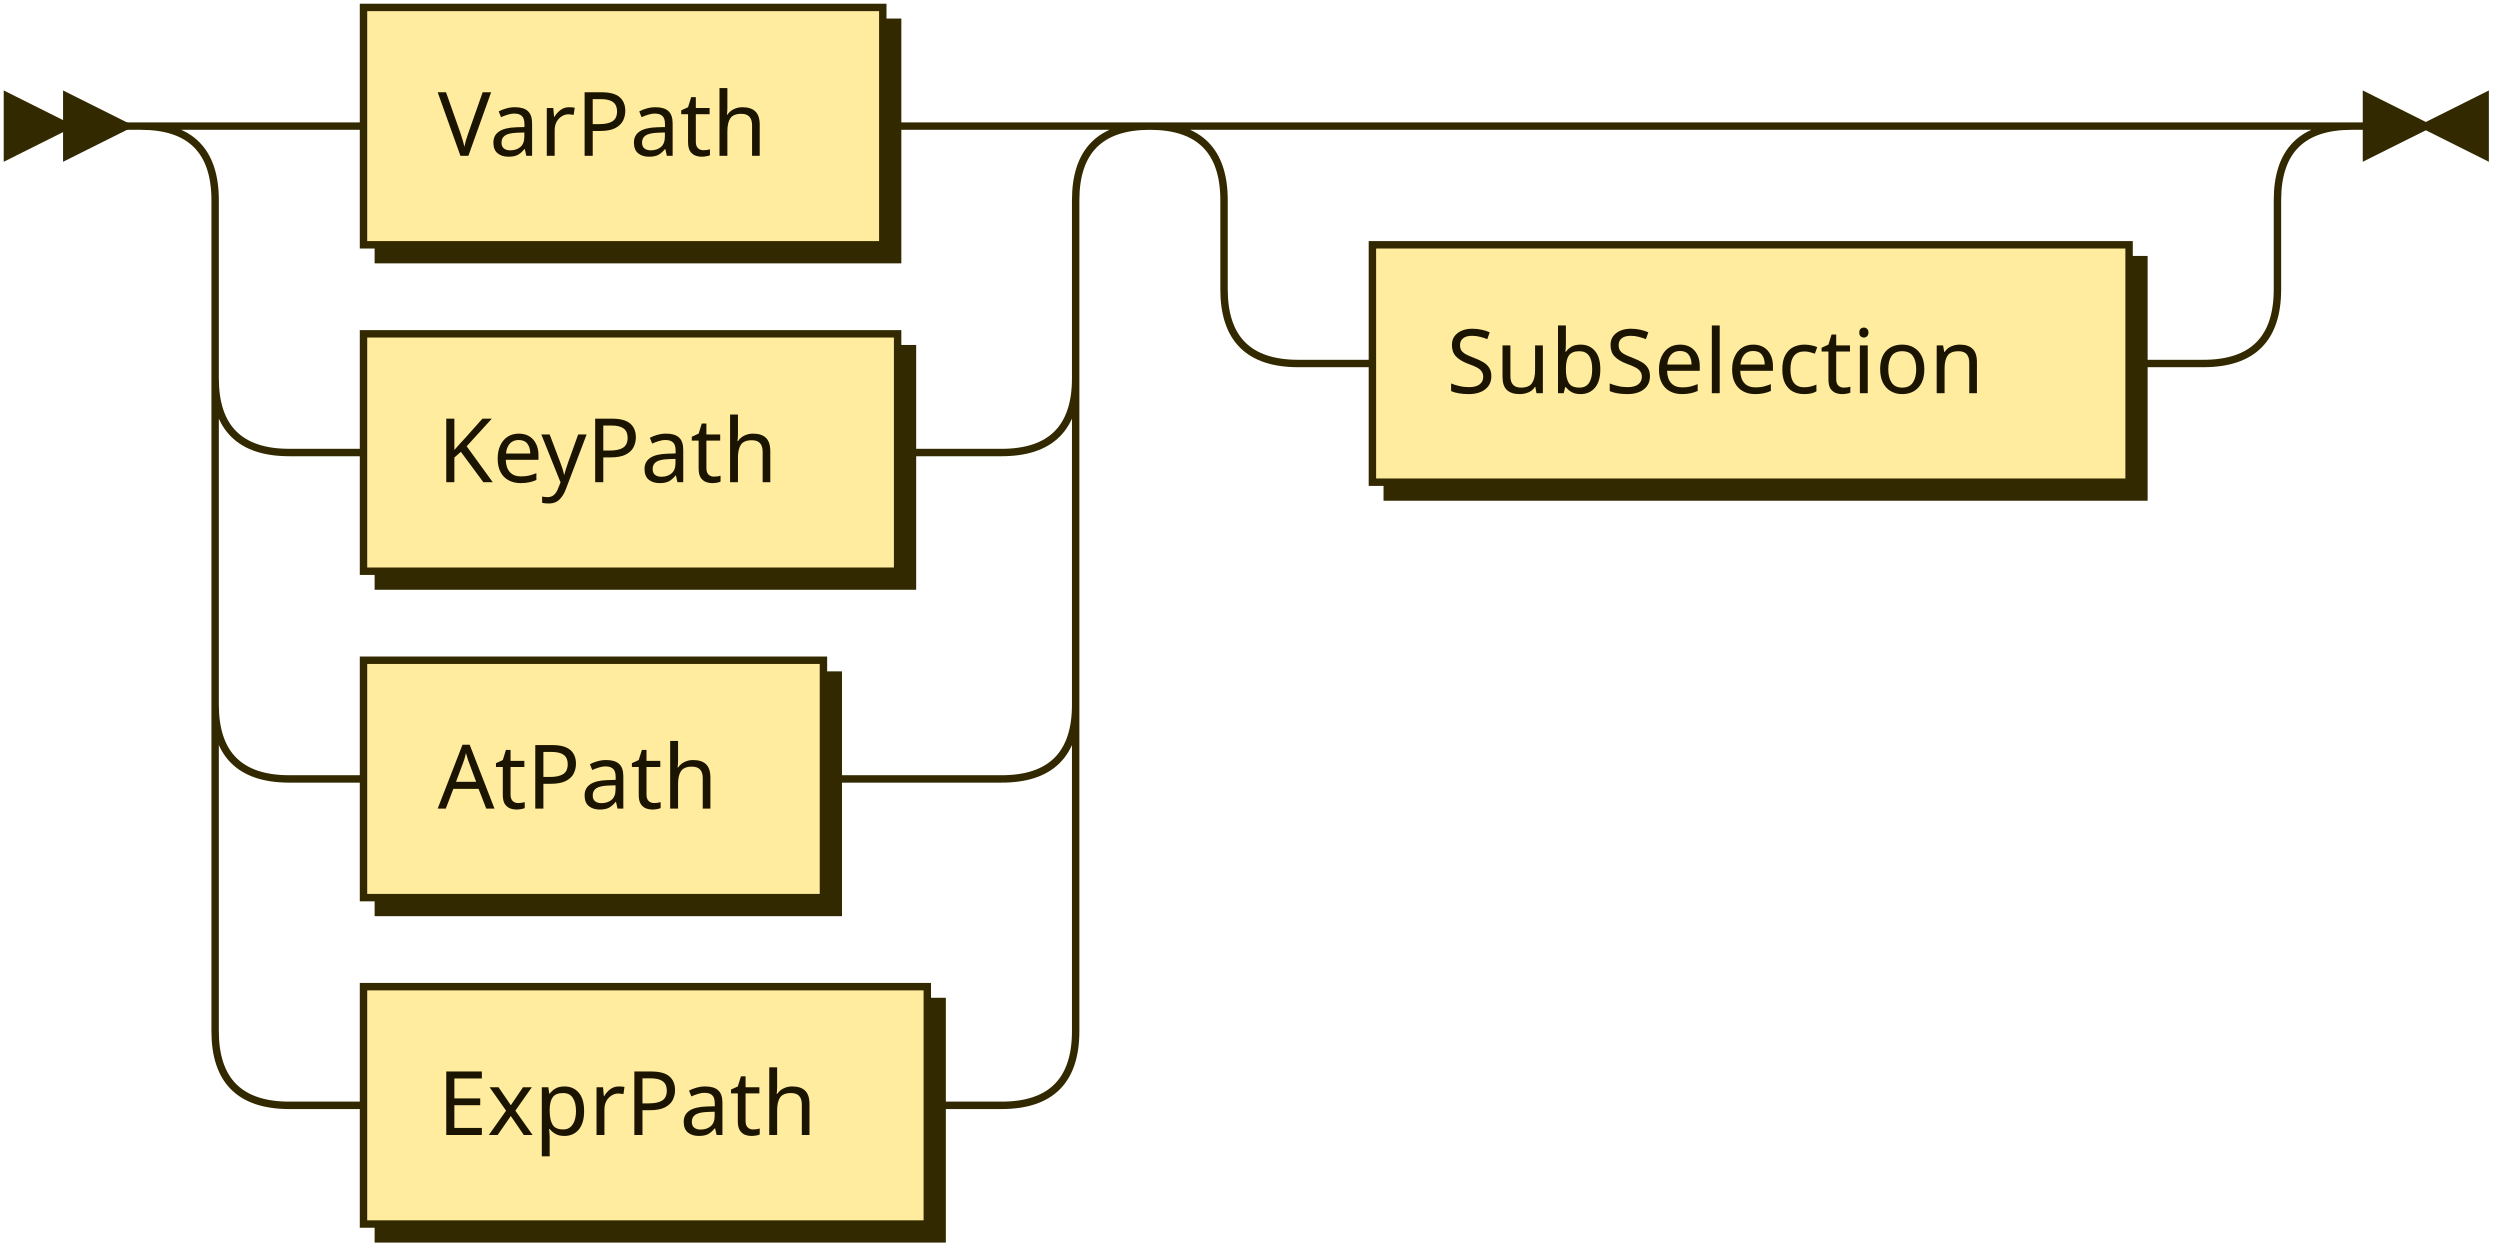
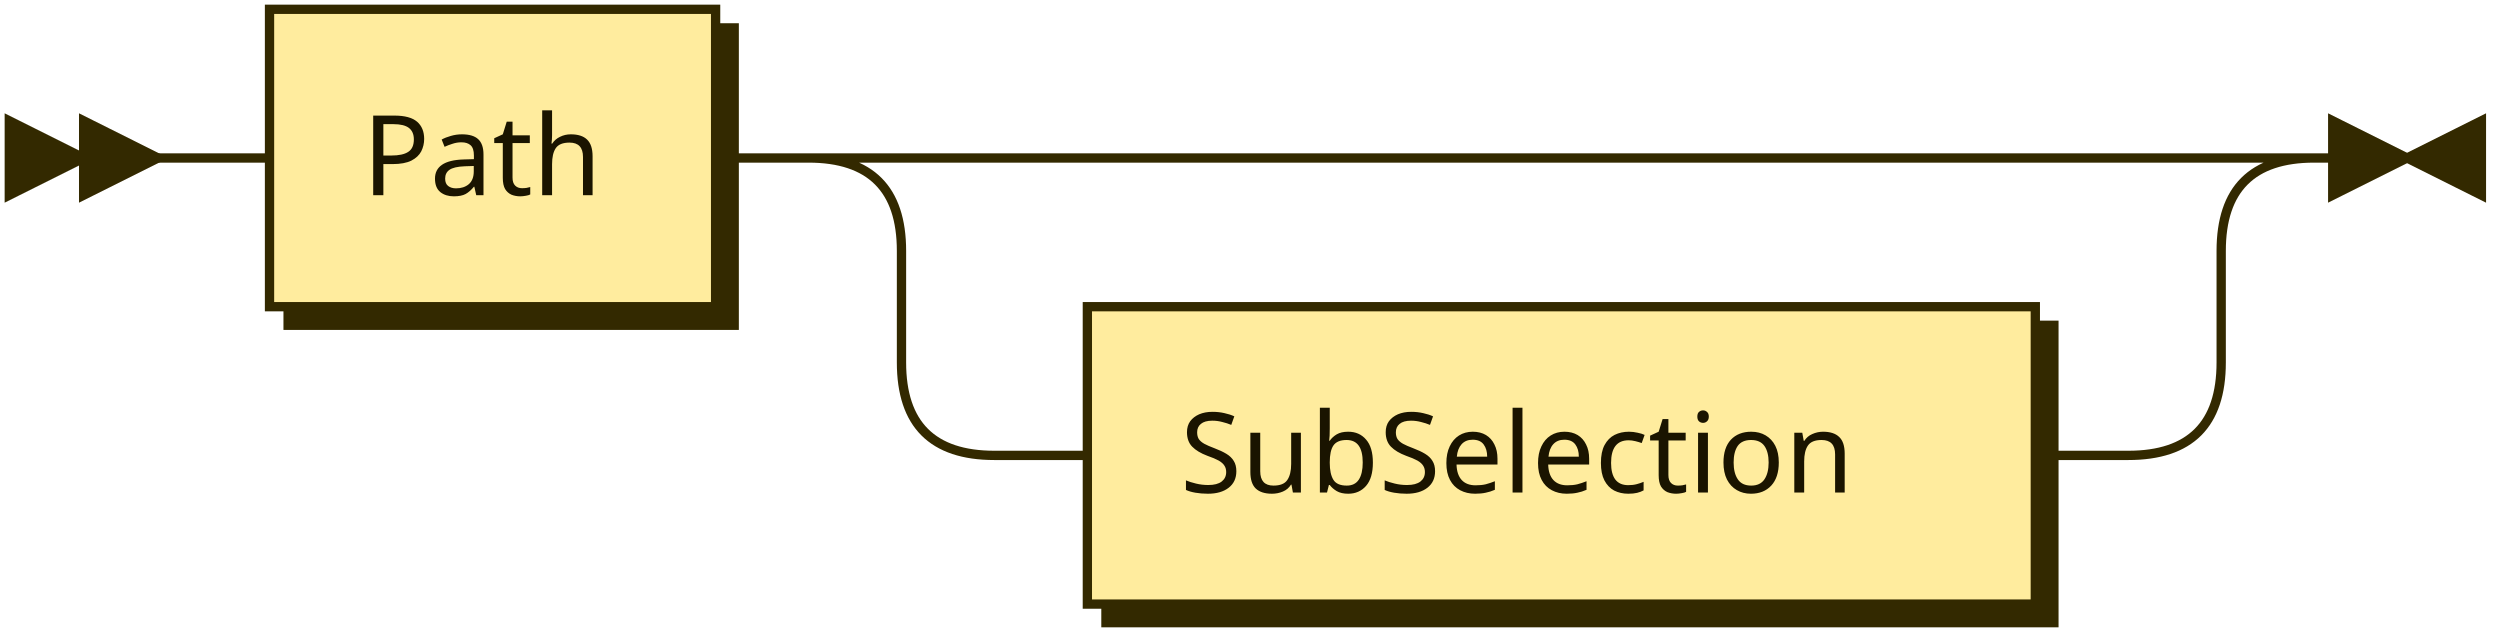
- <svg xmlns="http://www.w3.org/2000/svg" xmlns:xlink="http://www.w3.org/1999/xlink" width="337" height="169">
+ <svg xmlns="http://www.w3.org/2000/svg" xmlns:xlink="http://www.w3.org/1999/xlink" width="269" height="69">
  <defs>
    <style type="text/css">
    @namespace "http://www.w3.org/2000/svg";
    .line                 {fill: none; stroke: #332900; stroke-width: 1;}
    .bold-line            {stroke: #141000; shape-rendering: crispEdges; stroke-width: 2;}
    .thin-line            {stroke: #1F1800; shape-rendering: crispEdges}
    .filled               {fill: #332900; stroke: none;}
    text.terminal         {font-family: Verdana, Sans-serif;
                            font-size: 12px;
                            fill: #141000;
                            font-weight: bold;
                          }
    text.nonterminal      {font-family: Verdana, Sans-serif;
                            font-size: 12px;
                            fill: #1A1400;
                            font-weight: normal;
                          }
    text.regexp           {font-family: Verdana, Sans-serif;
                            font-size: 12px;
                            fill: #1F1800;
                            font-weight: normal;
                          }
    rect, circle, polygon {fill: #332900; stroke: #332900;}
    rect.terminal         {fill: #FFDB4D; stroke: #332900; stroke-width: 1;}
    rect.nonterminal      {fill: #FFEC9E; stroke: #332900; stroke-width: 1;}
    rect.text             {fill: none; stroke: none;}
    polygon.regexp        {fill: #FFF4C7; stroke: #332900; stroke-width: 1;}
  </style>
  </defs>
  <polygon points="9 17 1 13 1 21" />
  <polygon points="17 17 9 13 9 21" />
-   <a xlink:href="#VarPath" xlink:title="VarPath">
-     <rect x="51" y="3" width="70" height="32" />
-     <rect x="49" y="1" width="70" height="32" class="nonterminal" />
-     <text class="nonterminal" x="59" y="21">VarPath</text>
-   </a>
-   <a xlink:href="#KeyPath" xlink:title="KeyPath">
-     <rect x="51" y="47" width="72" height="32" />
-     <rect x="49" y="45" width="72" height="32" class="nonterminal" />
-     <text class="nonterminal" x="59" y="65">KeyPath</text>
-   </a>
-   <a xlink:href="#AtPath" xlink:title="AtPath">
-     <rect x="51" y="91" width="62" height="32" />
-     <rect x="49" y="89" width="62" height="32" class="nonterminal" />
-     <text class="nonterminal" x="59" y="109">AtPath</text>
-   </a>
-   <a xlink:href="#ExprPath" xlink:title="ExprPath">
-     <rect x="51" y="135" width="76" height="32" />
-     <rect x="49" y="133" width="76" height="32" class="nonterminal" />
-     <text class="nonterminal" x="59" y="153">ExprPath</text>
+   <a xlink:href="#Path" xlink:title="Path">
+     <rect x="31" y="3" width="48" height="32" />
+     <rect x="29" y="1" width="48" height="32" class="nonterminal" />
+     <text class="nonterminal" x="39" y="21">Path</text>
  </a>
  <a xlink:href="#SubSelection" xlink:title="SubSelection">
-     <rect x="187" y="35" width="102" height="32" />
-     <rect x="185" y="33" width="102" height="32" class="nonterminal" />
-     <text class="nonterminal" x="195" y="53">SubSelection</text>
+     <rect x="119" y="35" width="102" height="32" />
+     <rect x="117" y="33" width="102" height="32" class="nonterminal" />
+     <text class="nonterminal" x="127" y="53">SubSelection</text>
  </a>
-   <path class="line" d="m17 17 h2 m20 0 h10 m70 0 h10 m0 0 h6 m-116 0 h20 m96 0 h20 m-136 0 q10 0 10 10 m116 0 q0 -10 10 -10 m-126 10 v24 m116 0 v-24 m-116 24 q0 10 10 10 m96 0 q10 0 10 -10 m-106 10 h10 m72 0 h10 m0 0 h4 m-106 -10 v20 m116 0 v-20 m-116 20 v24 m116 0 v-24 m-116 24 q0 10 10 10 m96 0 q10 0 10 -10 m-106 10 h10 m62 0 h10 m0 0 h14 m-106 -10 v20 m116 0 v-20 m-116 20 v24 m116 0 v-24 m-116 24 q0 10 10 10 m96 0 q10 0 10 -10 m-106 10 h10 m76 0 h10 m40 -132 h10 m0 0 h112 m-142 0 h20 m122 0 h20 m-162 0 q10 0 10 10 m142 0 q0 -10 10 -10 m-152 10 v12 m142 0 v-12 m-142 12 q0 10 10 10 m122 0 q10 0 10 -10 m-132 10 h10 m102 0 h10 m23 -32 h-3" />
-   <polygon points="327 17 335 13 335 21" />
-   <polygon points="327 17 319 13 319 21" />
+   <path class="line" d="m17 17 h2 m0 0 h10 m48 0 h10 m20 0 h10 m0 0 h112 m-142 0 h20 m122 0 h20 m-162 0 q10 0 10 10 m142 0 q0 -10 10 -10 m-152 10 v12 m142 0 v-12 m-142 12 q0 10 10 10 m122 0 q10 0 10 -10 m-132 10 h10 m102 0 h10 m23 -32 h-3" />
+   <polygon points="259 17 267 13 267 21" />
+   <polygon points="259 17 251 13 251 21" />
</svg>
